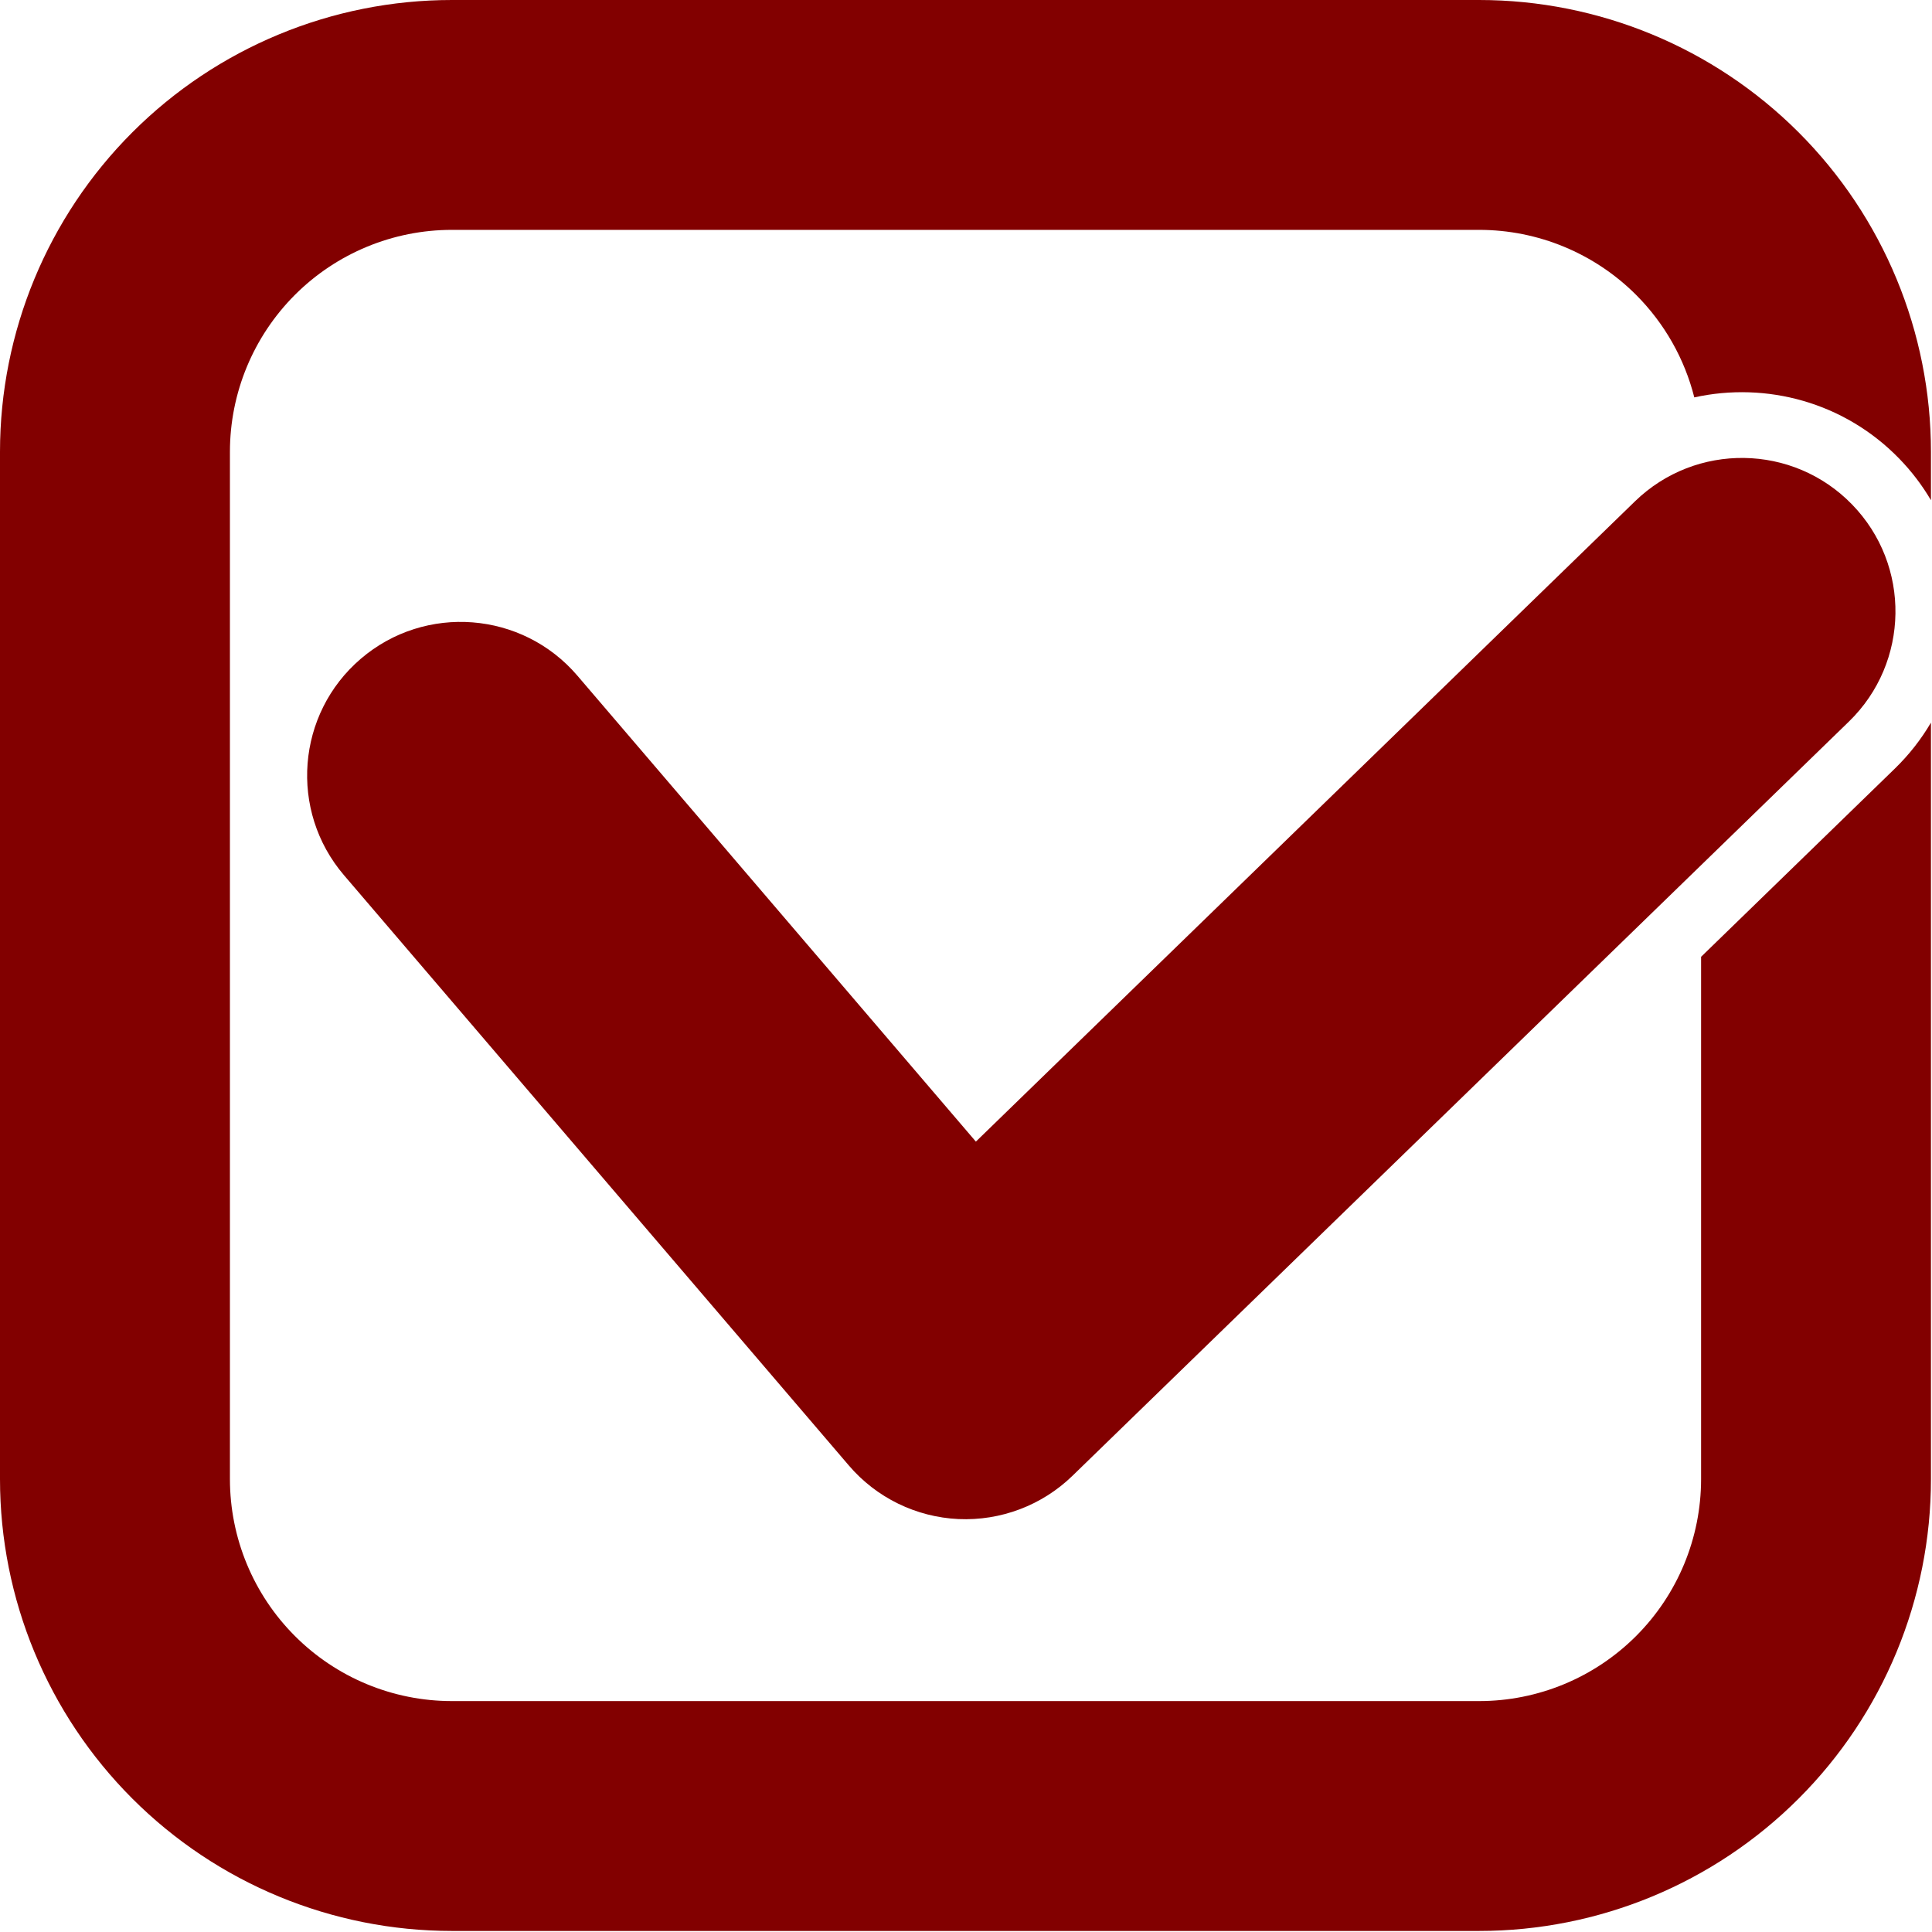
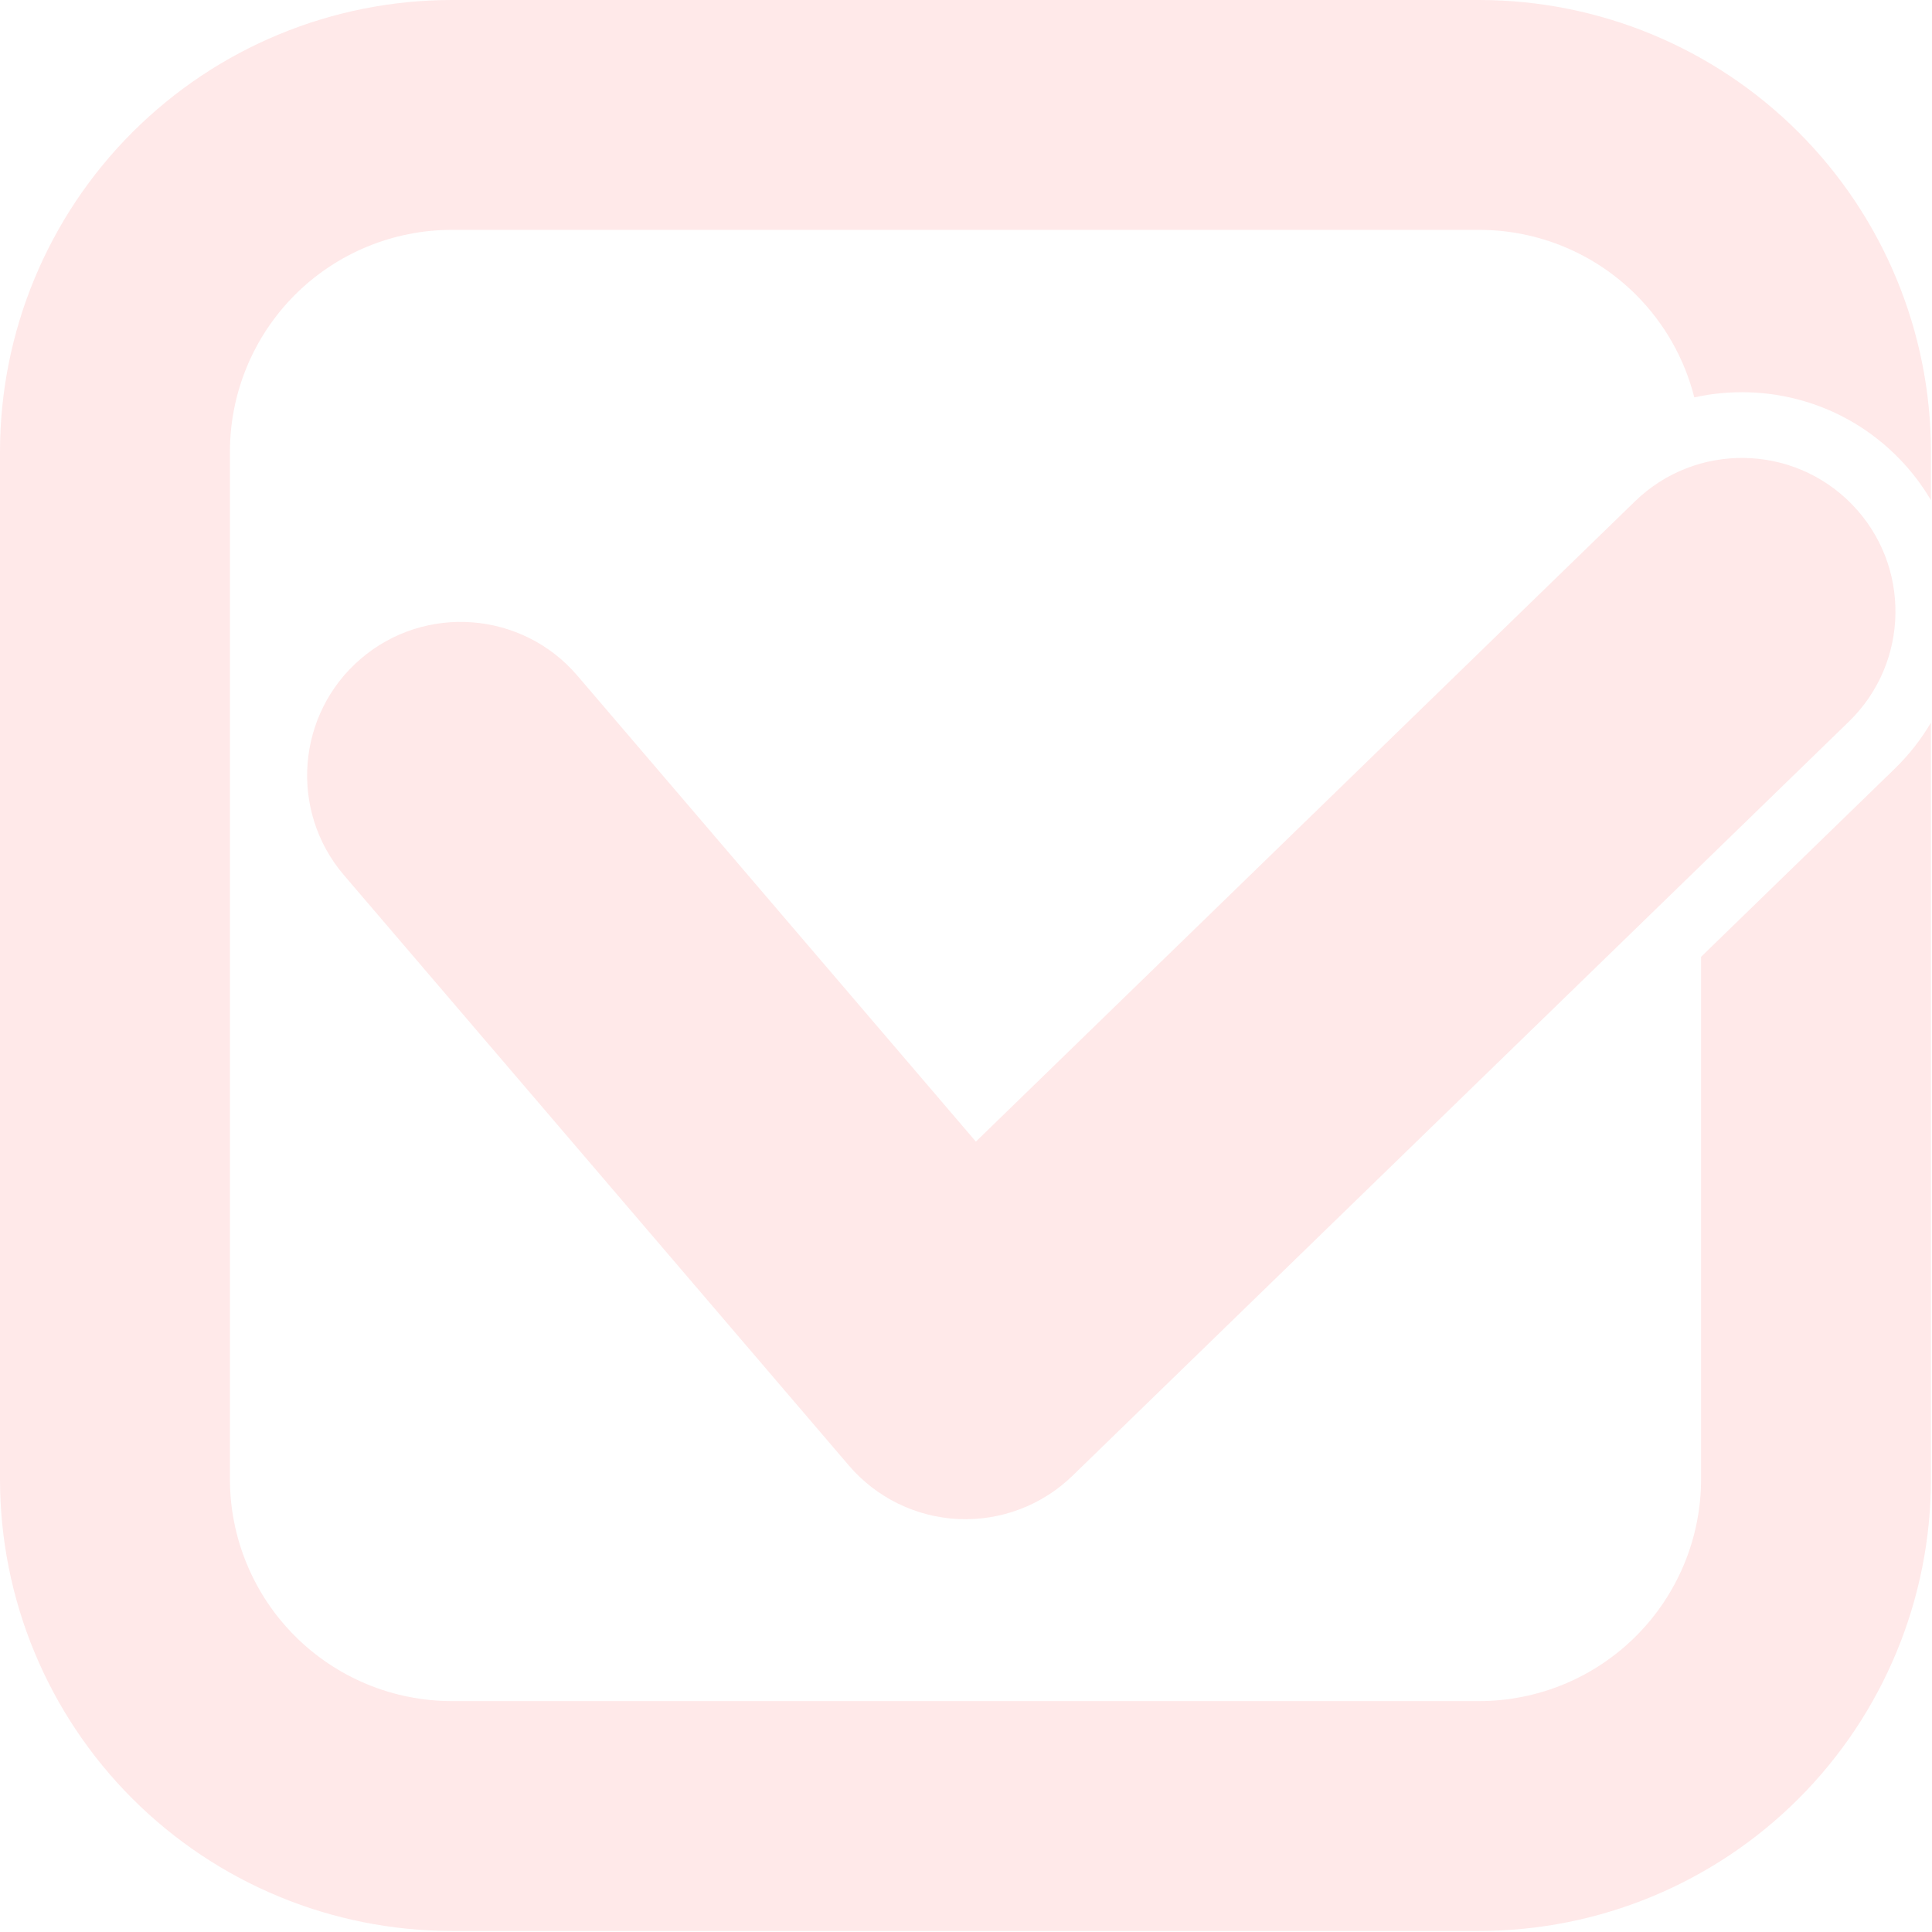
<svg xmlns="http://www.w3.org/2000/svg" width="100%" height="100%" viewBox="0 0 313 313" version="1.1" xml:space="preserve" style="fill-rule:evenodd;clip-rule:evenodd;stroke-linejoin:round;stroke-miterlimit:2;">
  <g transform="matrix(1,0,0,1,-6777.19,-1327.76)">
-     <path d="M7090.02,1444.83L7090.02,1567.38C7090.02,1586.8 7082.31,1605.42 7068.58,1619.15C7054.85,1632.88 7036.23,1640.59 7016.82,1640.59L6850.4,1640.59C6830.98,1640.59 6812.36,1632.88 6798.63,1619.15C6784.9,1605.42 6777.19,1586.8 6777.19,1567.38L6777.19,1400.96C6777.19,1381.55 6784.9,1362.93 6798.63,1349.2C6812.36,1335.47 6830.98,1327.76 6850.4,1327.76L7016.82,1327.76C7036.23,1327.76 7054.85,1335.47 7068.58,1349.2C7082.31,1362.93 7090.02,1381.55 7090.02,1400.96L7090.02,1408.8C7088.61,1406.4 7086.9,1404.14 7084.88,1402.06C7075.98,1392.9 7063.32,1389.57 7051.68,1392.14C7050.11,1385.91 7046.87,1380.16 7042.25,1375.53C7035.5,1368.79 7026.36,1365 7016.82,1365L6850.4,1365C6840.86,1365 6831.71,1368.79 6824.97,1375.53C6818.23,1382.28 6814.44,1391.42 6814.44,1400.96L6814.44,1567.38C6814.44,1576.92 6818.23,1586.07 6824.97,1592.81C6831.71,1599.56 6840.86,1603.35 6850.4,1603.35L7016.82,1603.35C7026.36,1603.35 7035.5,1599.56 7042.25,1592.81C7048.99,1586.07 7052.78,1576.92 7052.78,1567.38L7052.78,1482.77L7084.15,1452.3C7086.49,1450.03 7088.45,1447.51 7090.02,1444.83ZM6832.91,1469.54L6914.71,1565.18C6919.17,1570.4 6925.6,1573.54 6932.46,1573.86C6939.32,1574.17 6946.01,1571.64 6950.94,1566.85L7076.73,1444.66C7086.58,1435.09 7086.81,1419.33 7077.24,1409.49C7067.68,1399.64 7051.92,1399.41 7042.07,1408.98L6935.29,1512.71C6935.29,1512.71 6870.72,1437.21 6870.72,1437.21C6861.79,1426.78 6846.08,1425.56 6835.65,1434.48C6825.22,1443.4 6823.99,1459.11 6832.91,1469.54Z" style="fill:rgb(130,0,0);" />
+     <path d="M7090.02,1444.83L7090.02,1567.38C7090.02,1586.8 7082.31,1605.42 7068.58,1619.15C7054.85,1632.88 7036.23,1640.59 7016.82,1640.59L6850.4,1640.59C6830.98,1640.59 6812.36,1632.88 6798.63,1619.15C6784.9,1605.42 6777.19,1586.8 6777.19,1567.38L6777.19,1400.96C6777.19,1381.55 6784.9,1362.93 6798.63,1349.2C6812.36,1335.47 6830.98,1327.76 6850.4,1327.76L7016.82,1327.76C7036.23,1327.76 7054.85,1335.47 7068.58,1349.2C7082.31,1362.93 7090.02,1381.55 7090.02,1400.96L7090.02,1408.8C7088.61,1406.4 7086.9,1404.14 7084.88,1402.06C7075.98,1392.9 7063.32,1389.57 7051.68,1392.14C7050.11,1385.91 7046.87,1380.16 7042.25,1375.53C7035.5,1368.79 7026.36,1365 7016.82,1365L6850.4,1365C6840.86,1365 6831.71,1368.79 6824.97,1375.53C6818.23,1382.28 6814.44,1391.42 6814.44,1400.96L6814.44,1567.38C6814.44,1576.92 6818.23,1586.07 6824.97,1592.81C6831.71,1599.56 6840.86,1603.35 6850.4,1603.35L7016.82,1603.35C7026.36,1603.35 7035.5,1599.56 7042.25,1592.81C7048.99,1586.07 7052.78,1576.92 7052.78,1567.38L7052.78,1482.77L7084.15,1452.3C7086.49,1450.03 7088.45,1447.51 7090.02,1444.83ZM6832.91,1469.54L6914.71,1565.18C6919.17,1570.4 6925.6,1573.54 6932.46,1573.86C6939.32,1574.17 6946.01,1571.64 6950.94,1566.85L7076.73,1444.66C7086.58,1435.09 7086.81,1419.33 7077.24,1409.49C7067.68,1399.64 7051.92,1399.41 7042.07,1408.98L6935.29,1512.71C6935.29,1512.71 6870.72,1437.21 6870.72,1437.21C6861.79,1426.78 6846.08,1425.56 6835.65,1434.48C6825.22,1443.4 6823.99,1459.11 6832.91,1469.54Z" style="fill:rgb(255, 233, 233);" />
  </g>
</svg>
